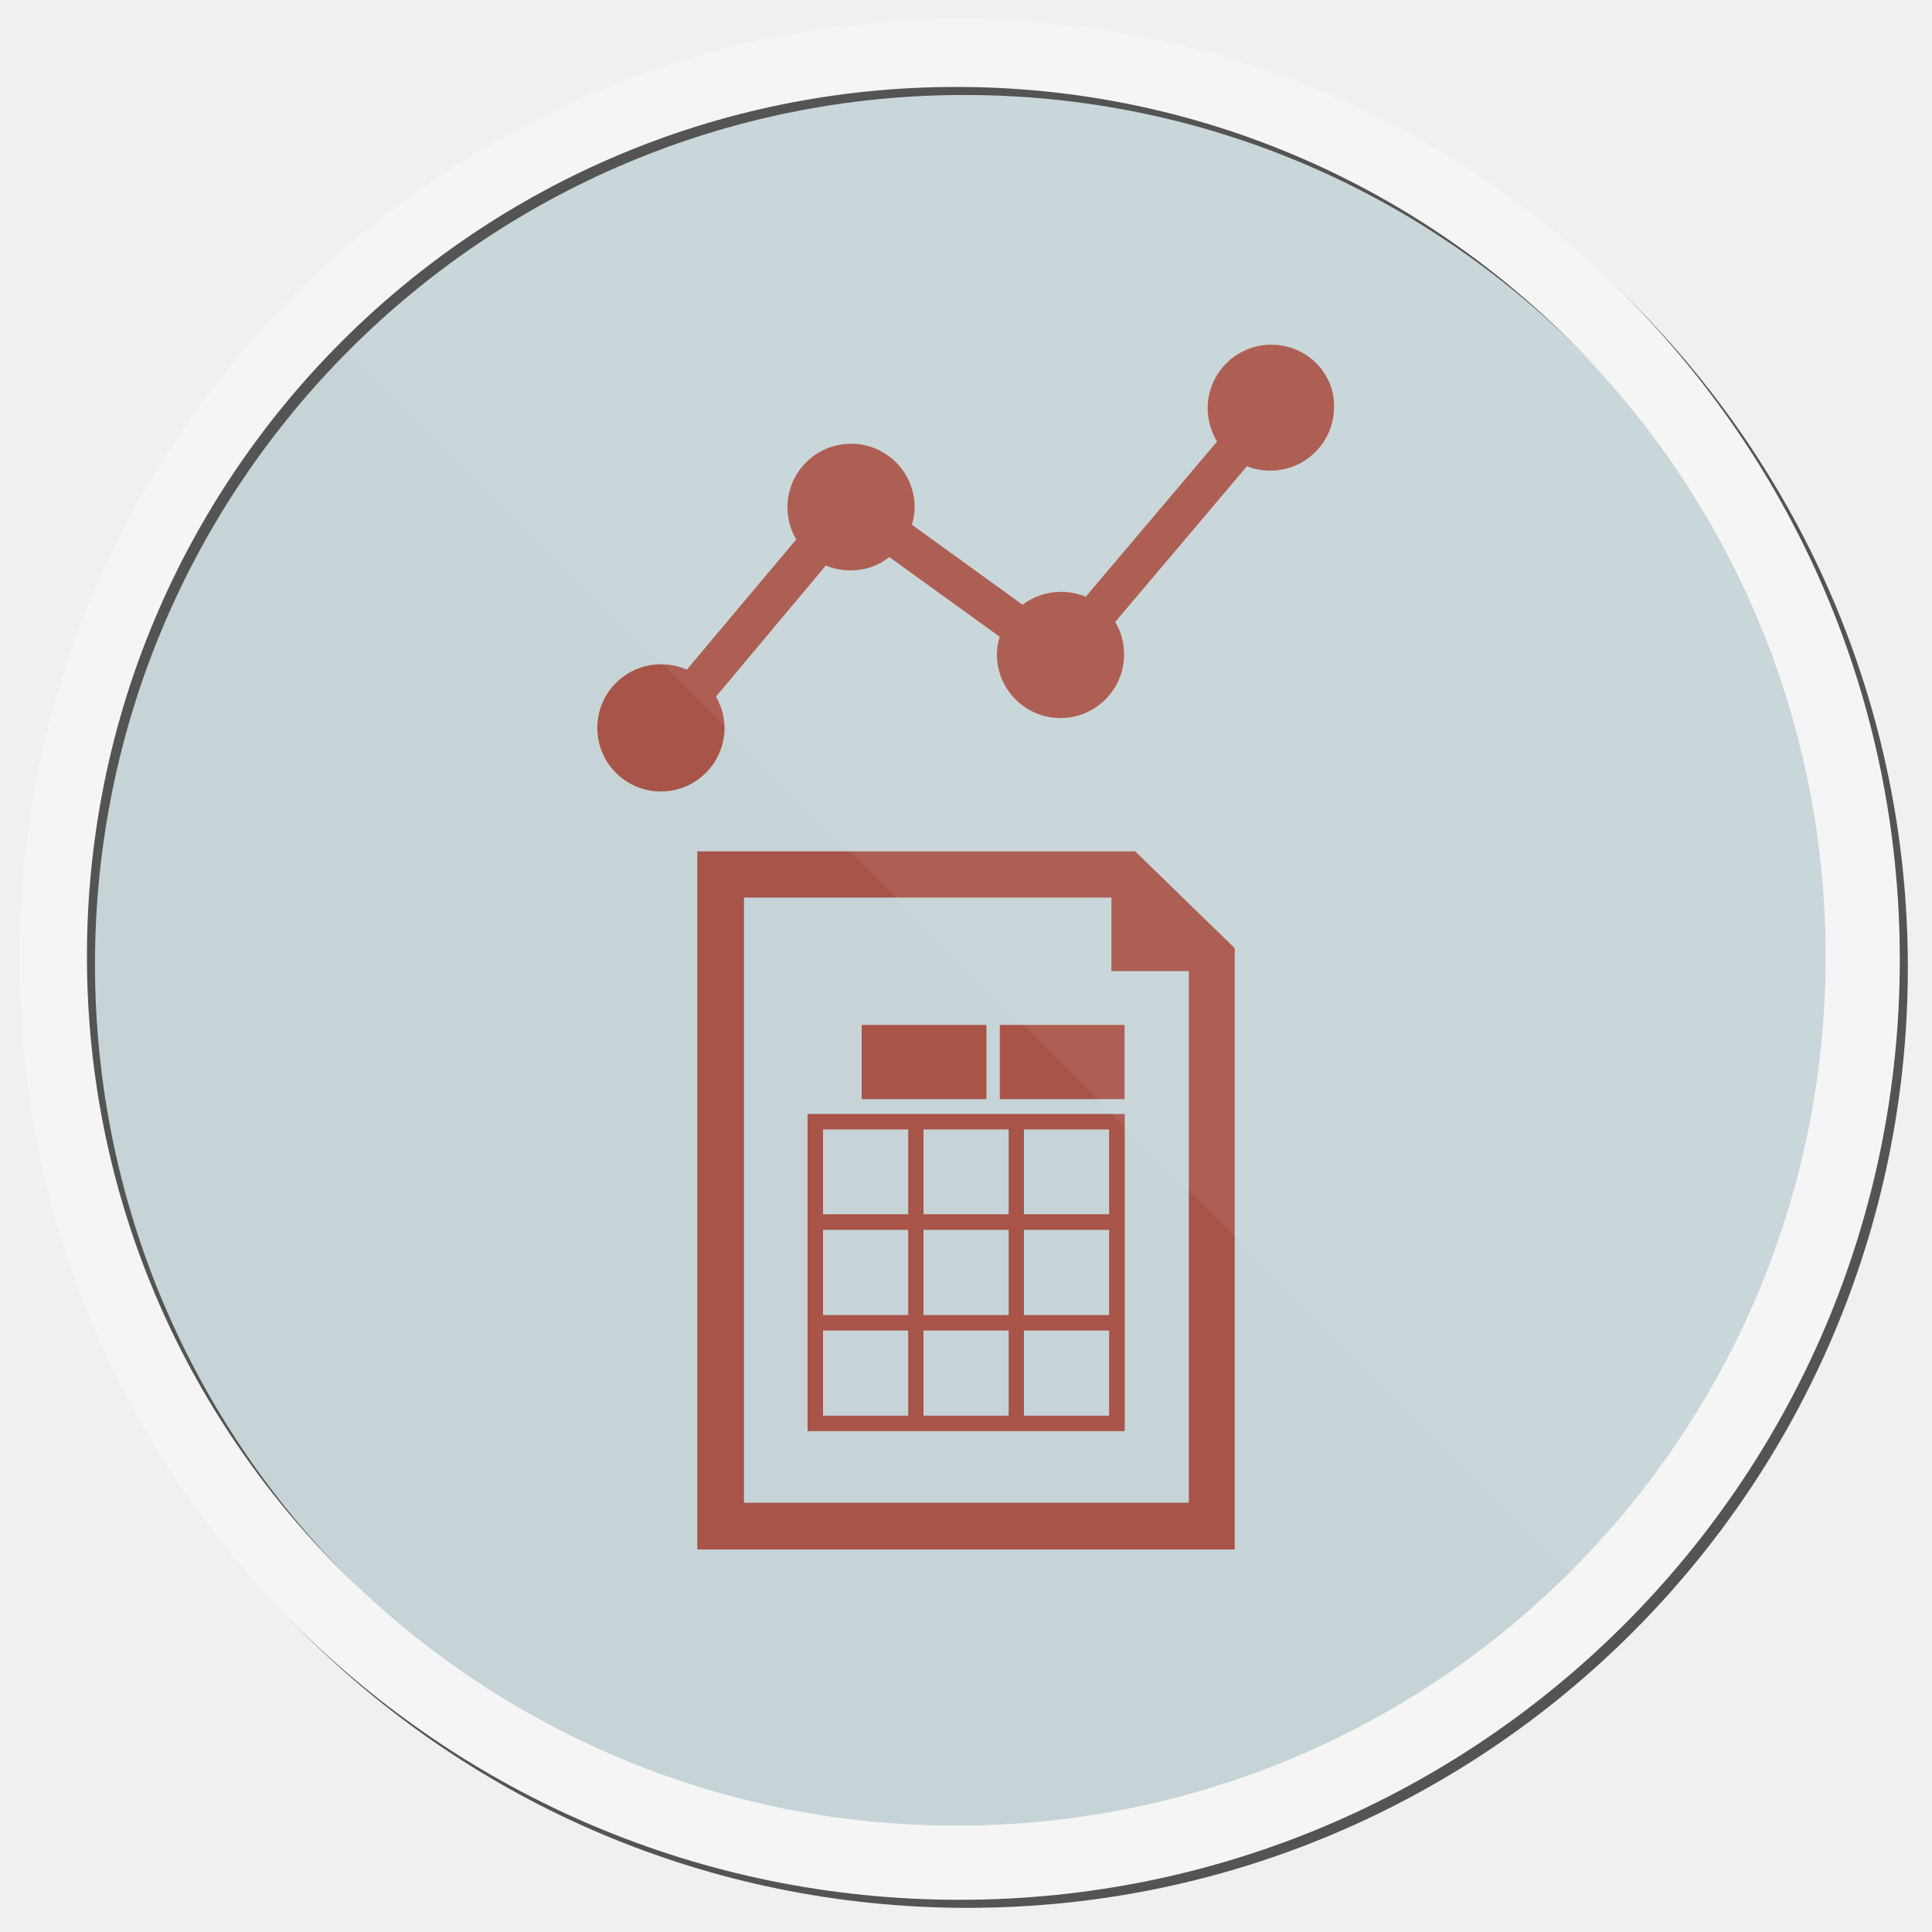
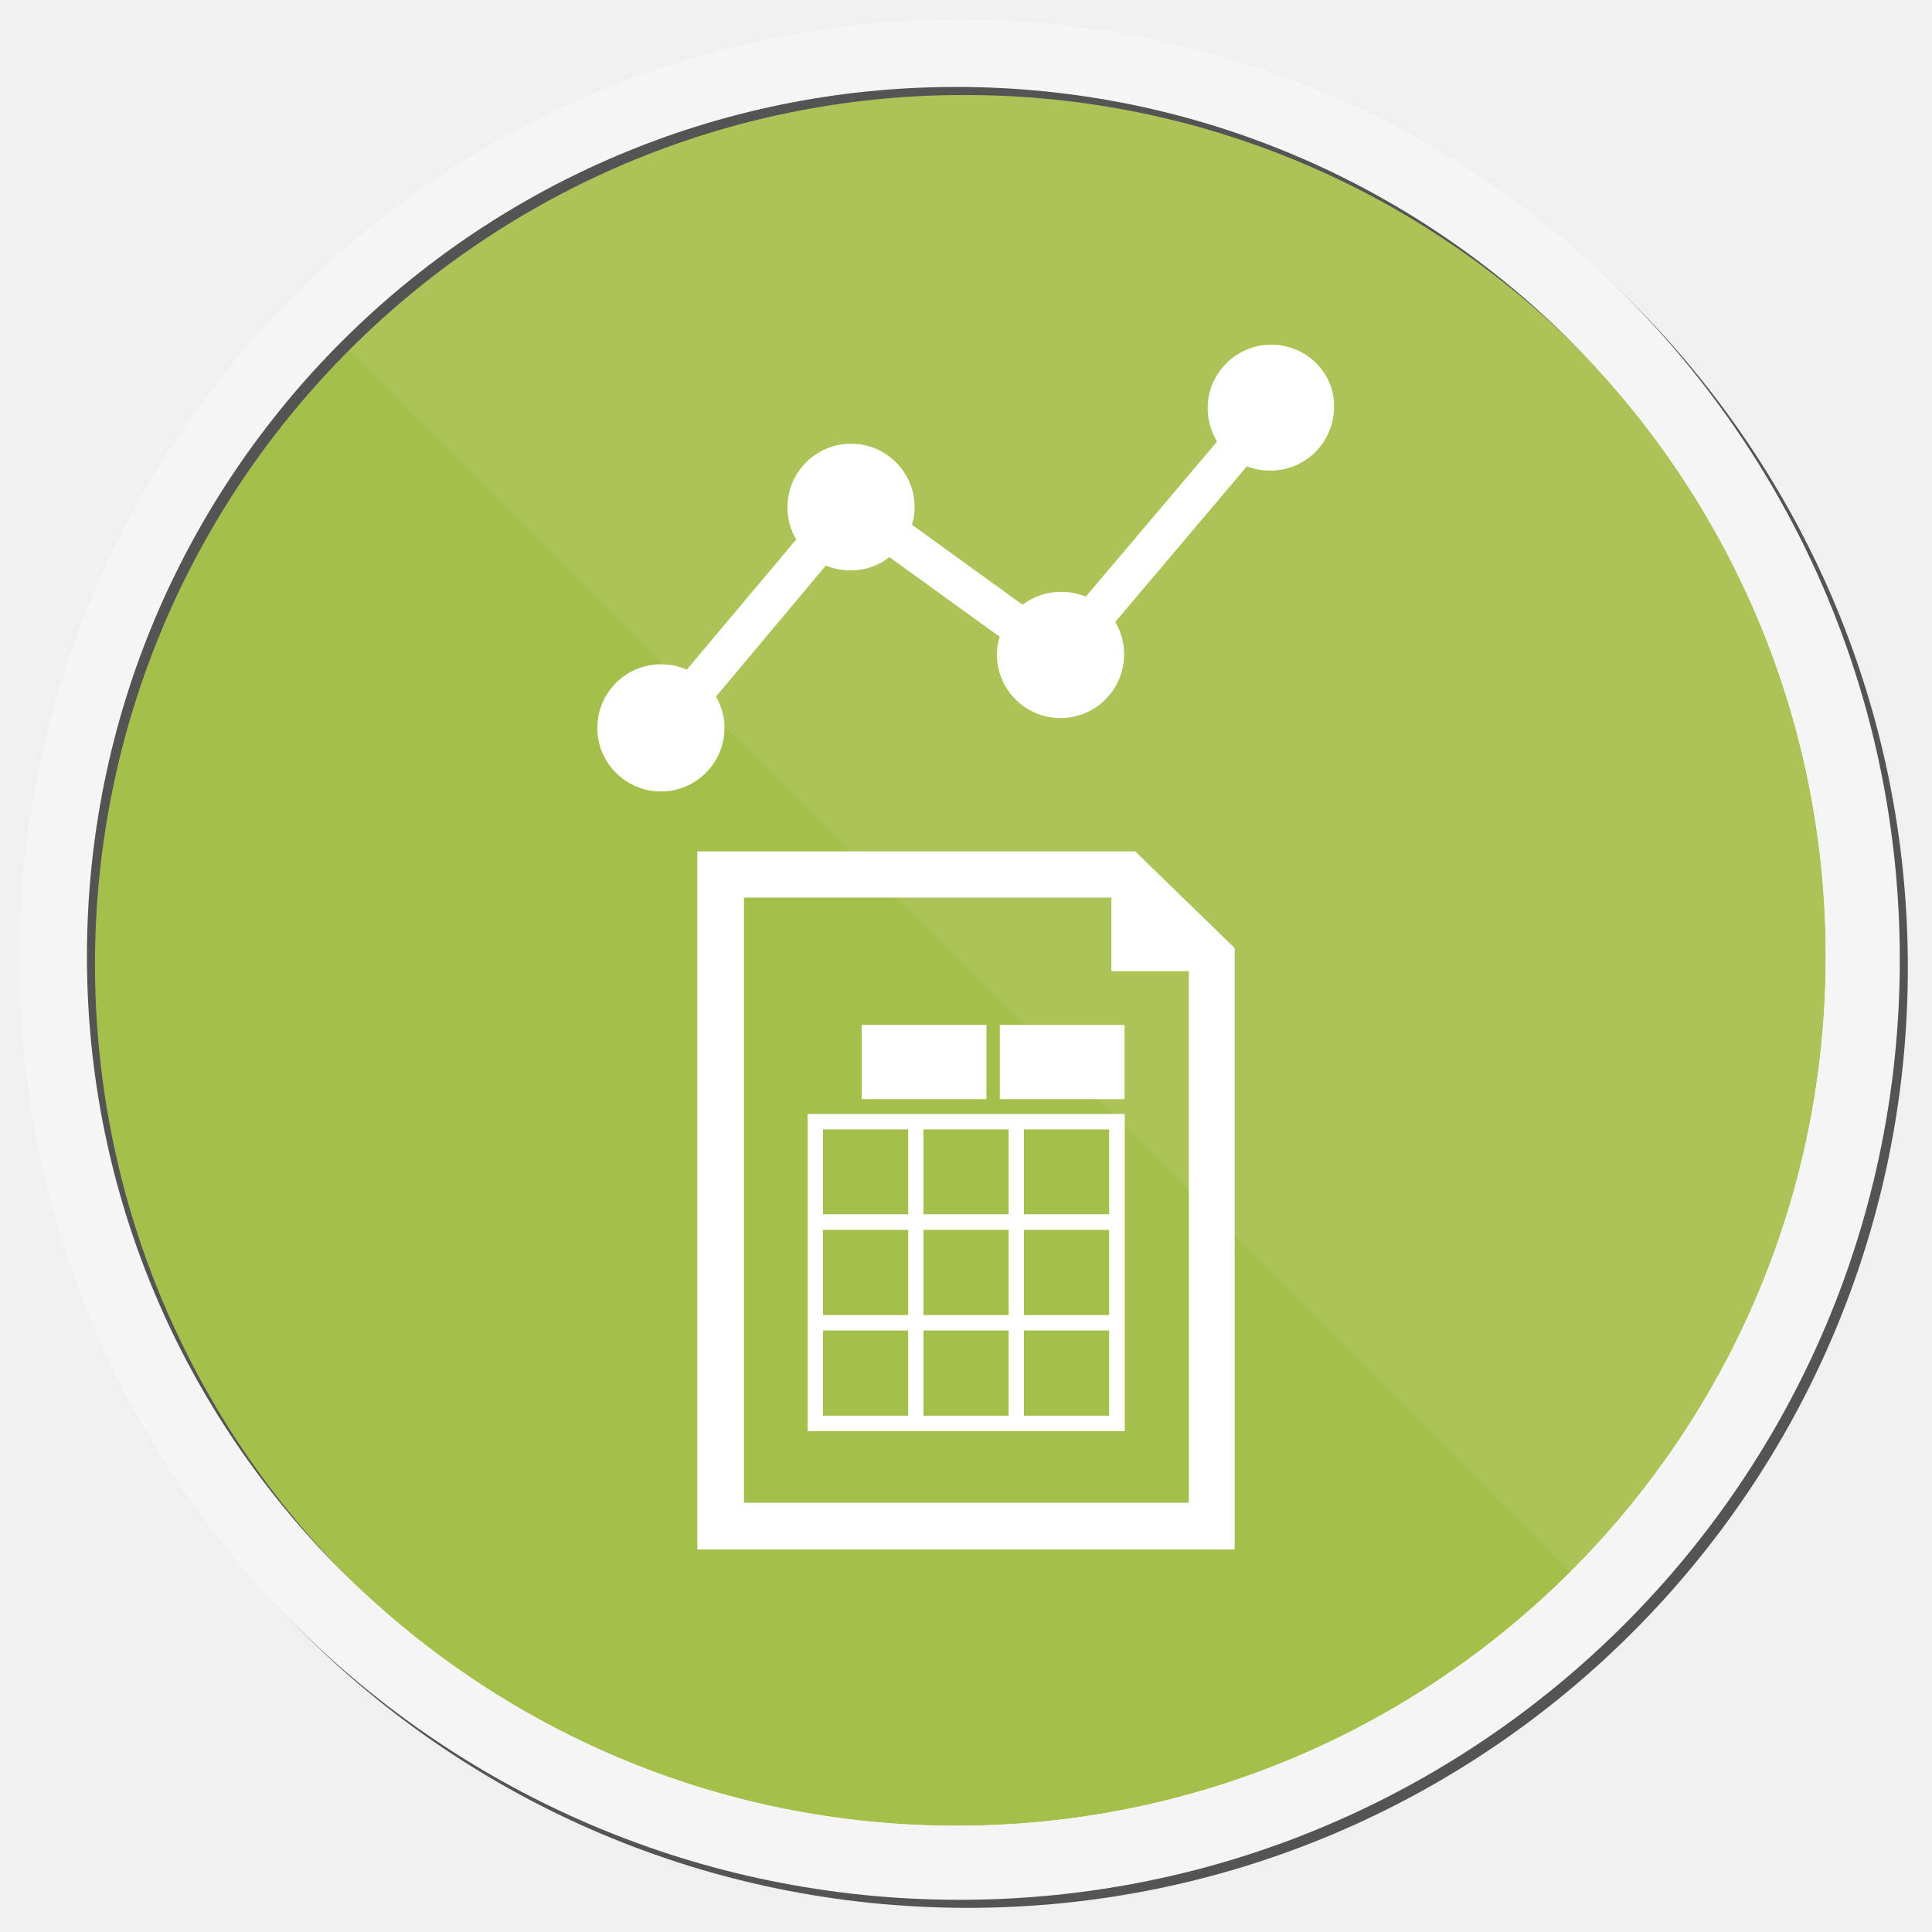
<svg xmlns="http://www.w3.org/2000/svg" version="1.1" id="Layer_1" x="0px" y="0px" viewBox="0 0 1200 1200" enable-background="new 0 0 1200 1200" xml:space="preserve">
-   <circle fill="#C6D4D7" cx="594" cy="594" r="540" />
+   <circle fill="#a5bf4b" cx="594" cy="594" r="540" />
  <g>
    <g>
-       <path fill="#A85448" d="M789.6,214.1c-21.8,0-39.5,17.7-39.5,39.5c0,7.5,2.2,14.6,5.8,20.7l-81.5,96.3c-4.7-1.9-9.9-3-15.5-3    c-8.9,0-17.1,3-23.8,8l-68.7-49.7c1.1-3.3,1.7-7.2,1.7-10.8c0-21.8-17.7-39.5-39.5-39.5c-21.8,0-39.5,17.7-39.5,39.5    c0,7.2,1.9,14.1,5.5,19.9l-68,80.9c-5-2.2-10.5-3.3-16.1-3.3c-21.8,0-39.5,17.7-39.5,39.5s17.7,39.5,39.5,39.5    s39.5-17.7,39.5-39.5c0-7.2-1.9-13.5-5.3-19.4l68.2-81.4c4.7,1.9,9.9,3,15.5,3c9.1,0,17.4-3,24-8.3l68.5,49.5    c-1.1,3.6-1.7,7.2-1.7,11c0,21.8,17.7,39.5,39.5,39.5c21.8,0,39.5-17.7,39.5-39.5c0-7.5-1.9-14.1-5.5-20.2l81.8-96.7    c4.7,1.9,9.6,2.7,14.6,2.7c21.8,0,39.5-17.7,39.5-39.5C829.1,231.7,811.4,214.1,789.6,214.1L789.6,214.1z" />
+       <path fill="#FFFFFF" d="M789.6,214.1c-21.8,0-39.5,17.7-39.5,39.5c0,7.5,2.2,14.6,5.8,20.7l-81.5,96.3c-4.7-1.9-9.9-3-15.5-3    c-8.9,0-17.1,3-23.8,8l-68.7-49.7c1.1-3.3,1.7-7.2,1.7-10.8c0-21.8-17.7-39.5-39.5-39.5c-21.8,0-39.5,17.7-39.5,39.5    c0,7.2,1.9,14.1,5.5,19.9l-68,80.9c-5-2.2-10.5-3.3-16.1-3.3c-21.8,0-39.5,17.7-39.5,39.5s17.7,39.5,39.5,39.5    s39.5-17.7,39.5-39.5c0-7.2-1.9-13.5-5.3-19.4l68.2-81.4c4.7,1.9,9.9,3,15.5,3c9.1,0,17.4-3,24-8.3l68.5,49.5    c-1.1,3.6-1.7,7.2-1.7,11c0,21.8,17.7,39.5,39.5,39.5c21.8,0,39.5-17.7,39.5-39.5c0-7.5-1.9-14.1-5.5-20.2l81.8-96.7    c4.7,1.9,9.6,2.7,14.6,2.7c21.8,0,39.5-17.7,39.5-39.5C829.1,231.7,811.4,214.1,789.6,214.1L789.6,214.1z" />
    </g>
    <g>
-       <path fill="#A85448" d="M705.1,528.8h-272v433.6h333.8V588.9L705.1,528.8z M738.2,933.4H462.1V557.5h228.2v45.7h48.1v330.1    L738.2,933.4L738.2,933.4z" />
-       <path fill="#A85448" d="M501.6,691.9v197h197v-197H501.6L501.6,691.9z M636,701.5h52.9v52.7H636V701.5z M636,763.9h52.9v52.9H636    V763.9z M636,826.4h52.9v52.9H636V826.4z M573.8,701.5h52.7v52.7h-52.9v-52.7H573.8z M573.8,763.9h52.7v52.9h-52.9v-52.9H573.8z     M573.8,826.4h52.7v52.9h-52.9v-52.9H573.8z M511.2,701.5h52.9v52.7h-52.9V701.5z M511.2,763.9h52.9v52.9h-52.9V763.9z     M511.2,826.4h52.9v52.9h-52.9V826.4z" />
-       <rect x="621" y="636.6" fill="#A85448" width="77.5" height="46.1" />
-       <rect x="535.2" y="636.6" fill="#A85448" width="77.5" height="46.1" />
+       <path fill="#FFFFFF" d="M705.1,528.8h-272v433.6h333.8V588.9L705.1,528.8z M738.2,933.4H462.1V557.5h228.2v45.7h48.1v330.1    L738.2,933.4L738.2,933.4z" />
+       <path fill="#FFFFFF" d="M501.6,691.9v197h197v-197H501.6L501.6,691.9z M636,701.5h52.9v52.7H636V701.5z M636,763.9h52.9v52.9H636    V763.9z M636,826.4h52.9v52.9H636V826.4z M573.8,701.5h52.7v52.7h-52.9v-52.7H573.8z M573.8,763.9h52.7v52.9h-52.9v-52.9H573.8z     M573.8,826.4h52.7v52.9h-52.9v-52.9H573.8z M511.2,701.5h52.9v52.7h-52.9V701.5z M511.2,763.9h52.9v52.9h-52.9V763.9z     M511.2,826.4h52.9v52.9h-52.9V826.4z" />
+       <rect x="621" y="636.6" fill="#FFFFFF" width="77.5" height="46.1" />
+       <rect x="535.2" y="636.6" fill="#FFFFFF" width="77.5" height="46.1" />
    </g>
  </g>
  <g>
    <path opacity="7.000000e-02" fill="#FFFFFF" d="M1134,594c0-298.2-241.8-540-540-540c-149.4,0-284.6,60.7-382.3,158.7L592,593   l383.3,383.3C1073.3,878.6,1134,743.4,1134,594z" />
  </g>
  <path fill="#545454" d="M601,17C278.5,17,17,278.5,17,601s261.5,584,584,584s584-261.5,584-584S923.5,17,601,17z M599,1139  c-298.2,0-540-241.8-540-540S300.8,59,599,59s540,241.8,540,540S897.2,1139,599,1139z" />
  <path fill="#F5F5F5" d="M596,12C273.5,12,12,273.5,12,596s261.5,584,584,584s584-261.5,584-584S918.5,12,596,12z M594,1134  c-298.2,0-540-241.8-540-540S295.8,54,594,54s540,241.8,540,540S892.2,1134,594,1134z" />
</svg>
